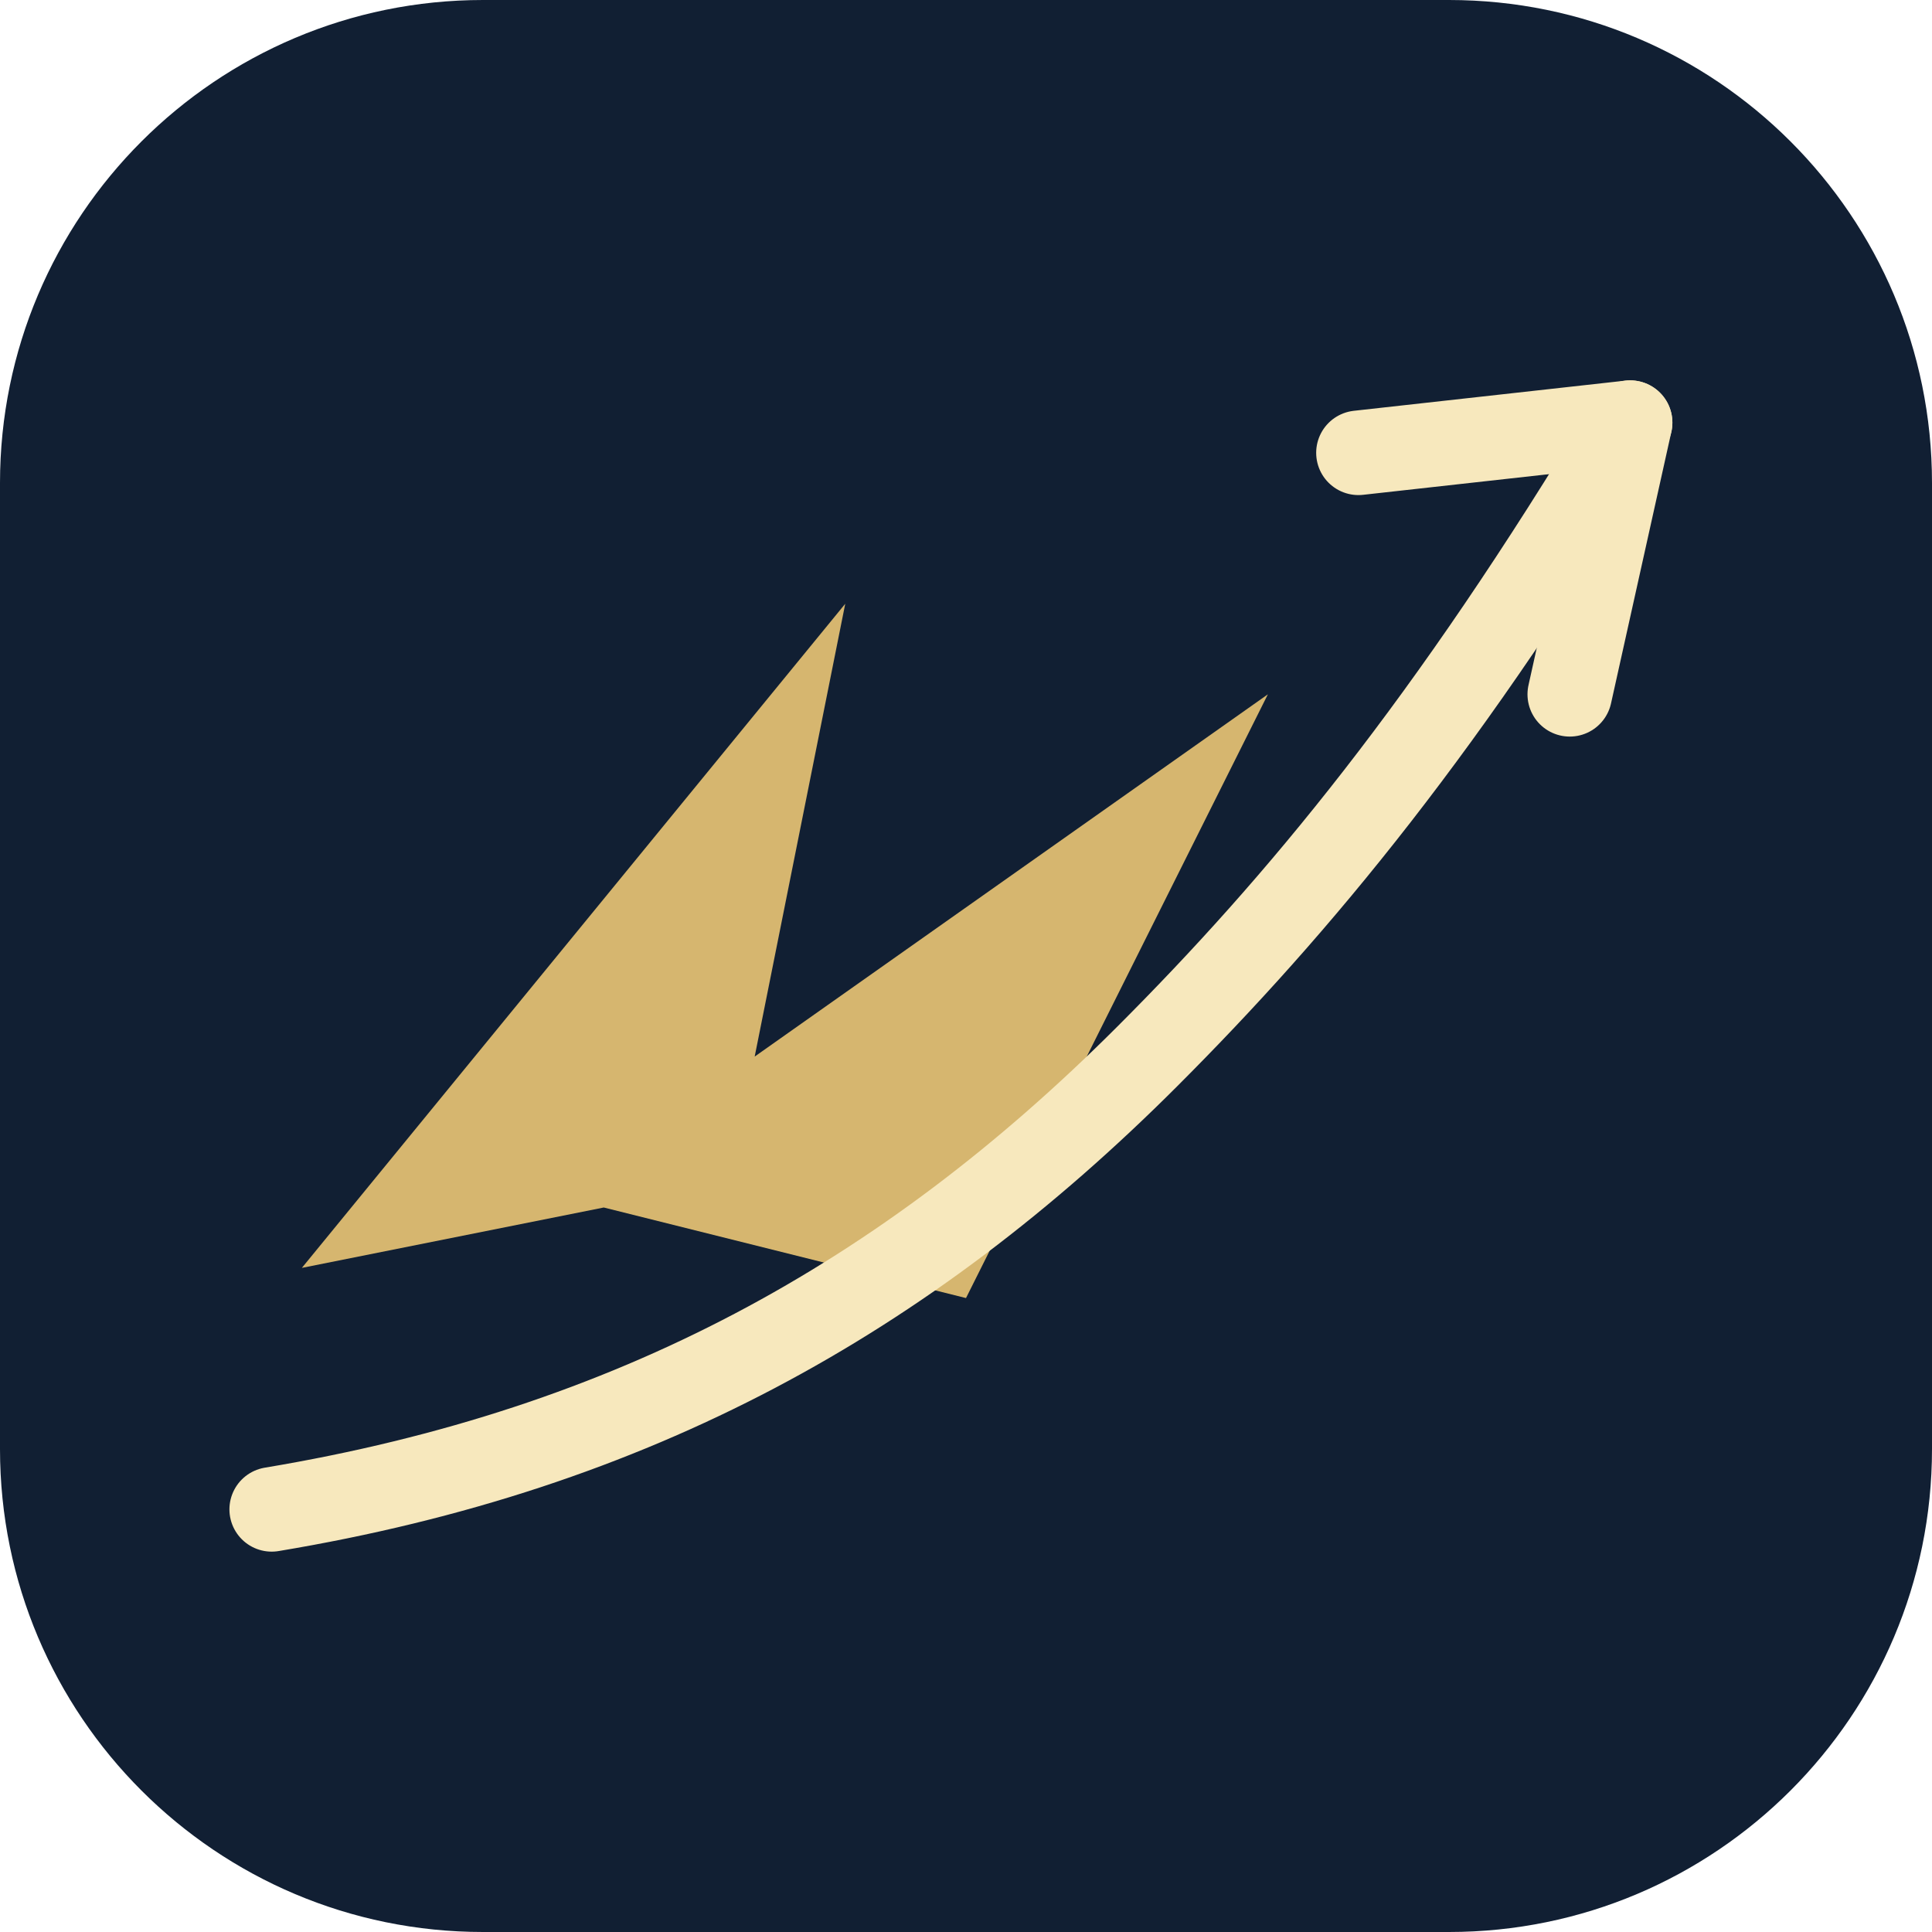
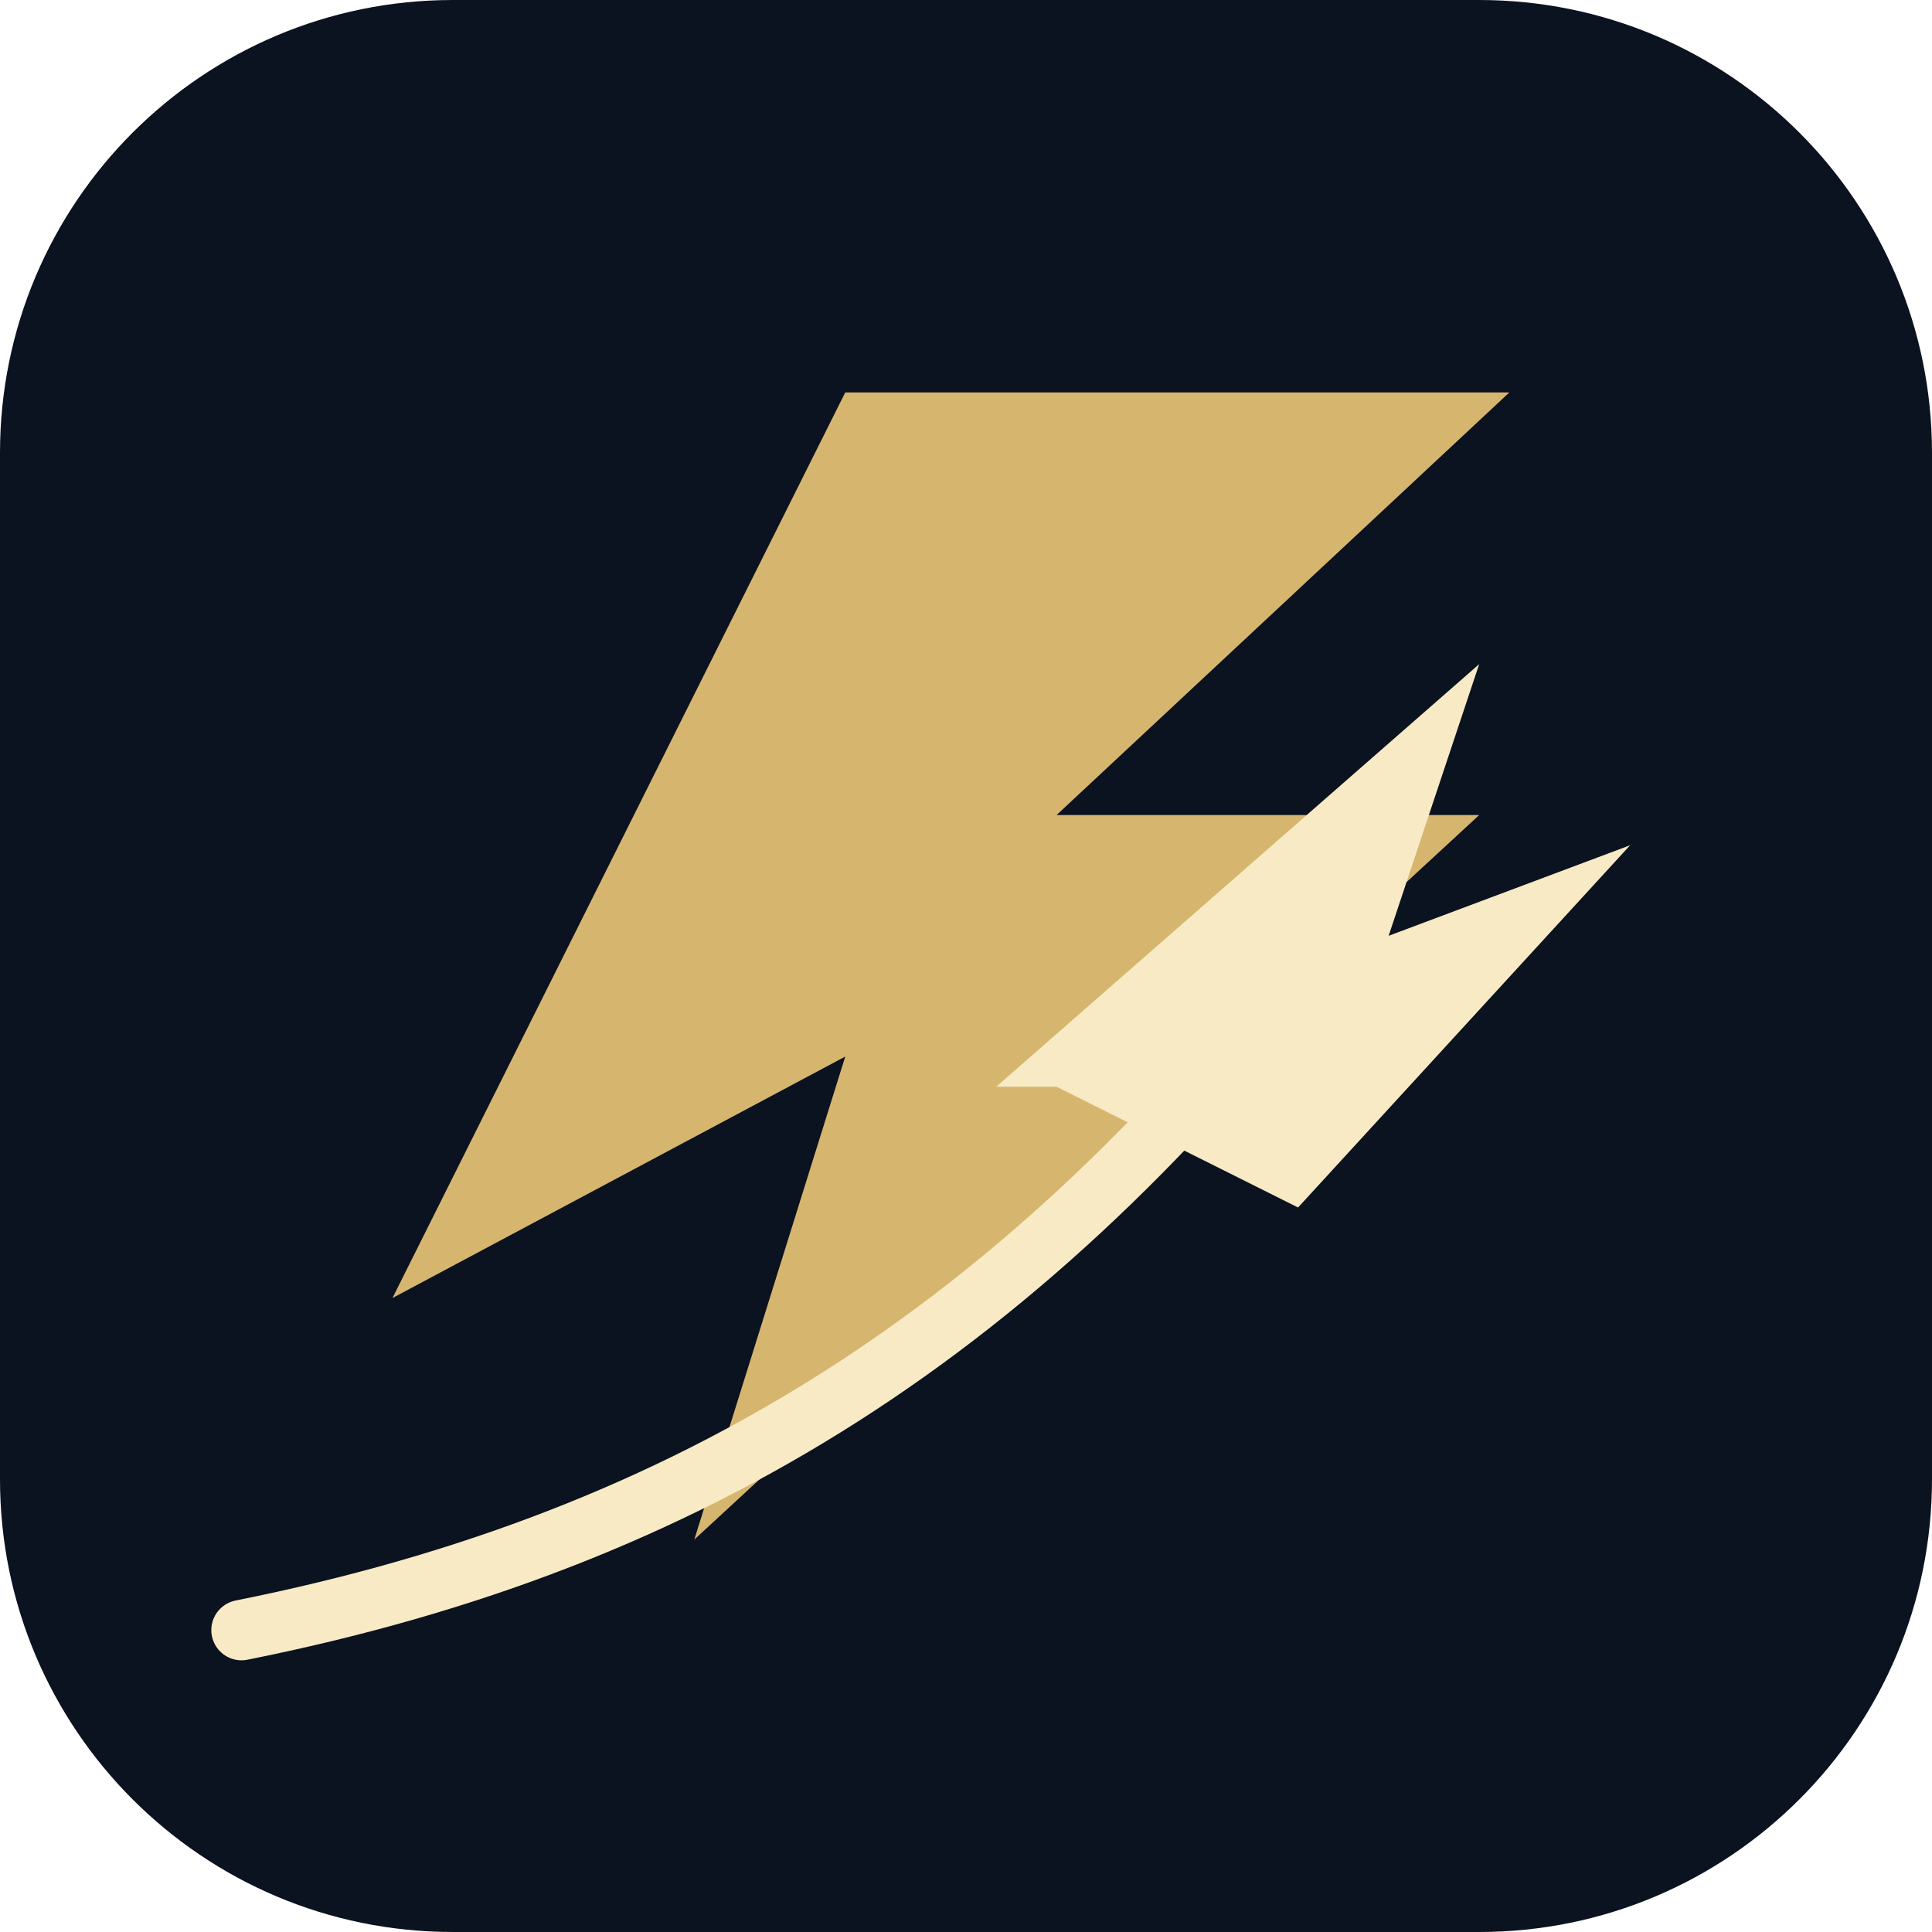
<svg xmlns="http://www.w3.org/2000/svg" viewBox="0 0 64 64">
-   <rect width="64" height="64" rx="16" fill="#111f33" />
-   <path d="M10 42 28 20l-3 15 17-12-10 20-12-3-10 2Z" fill="#d6b66f" />
-   <path d="M9 50c12-2 21-7 29-15 5-5 10-11 16-21" fill="none" stroke="#f7e8bd" stroke-width="2.8" stroke-linecap="round" />
-   <path d="m45 15 9-1-2 9" fill="none" stroke="#f7e8bd" stroke-width="2.8" stroke-linecap="round" stroke-linejoin="round" />
+   <rect width="64" height="64" rx="15" fill="#0b1220" />
+   <path d="M13 43 28 13h22L35 27h14L23 51l5-16z" fill="#d6b66f" />
+   <path d="M33 36 49 22l-3 9 8-3-11 12-8-4z" fill="#f8eac4" />
+   <path d="M8 54c15-3 26-10 36-23" fill="none" stroke="#f8eac4" stroke-width="2" stroke-linecap="round" />
</svg>
